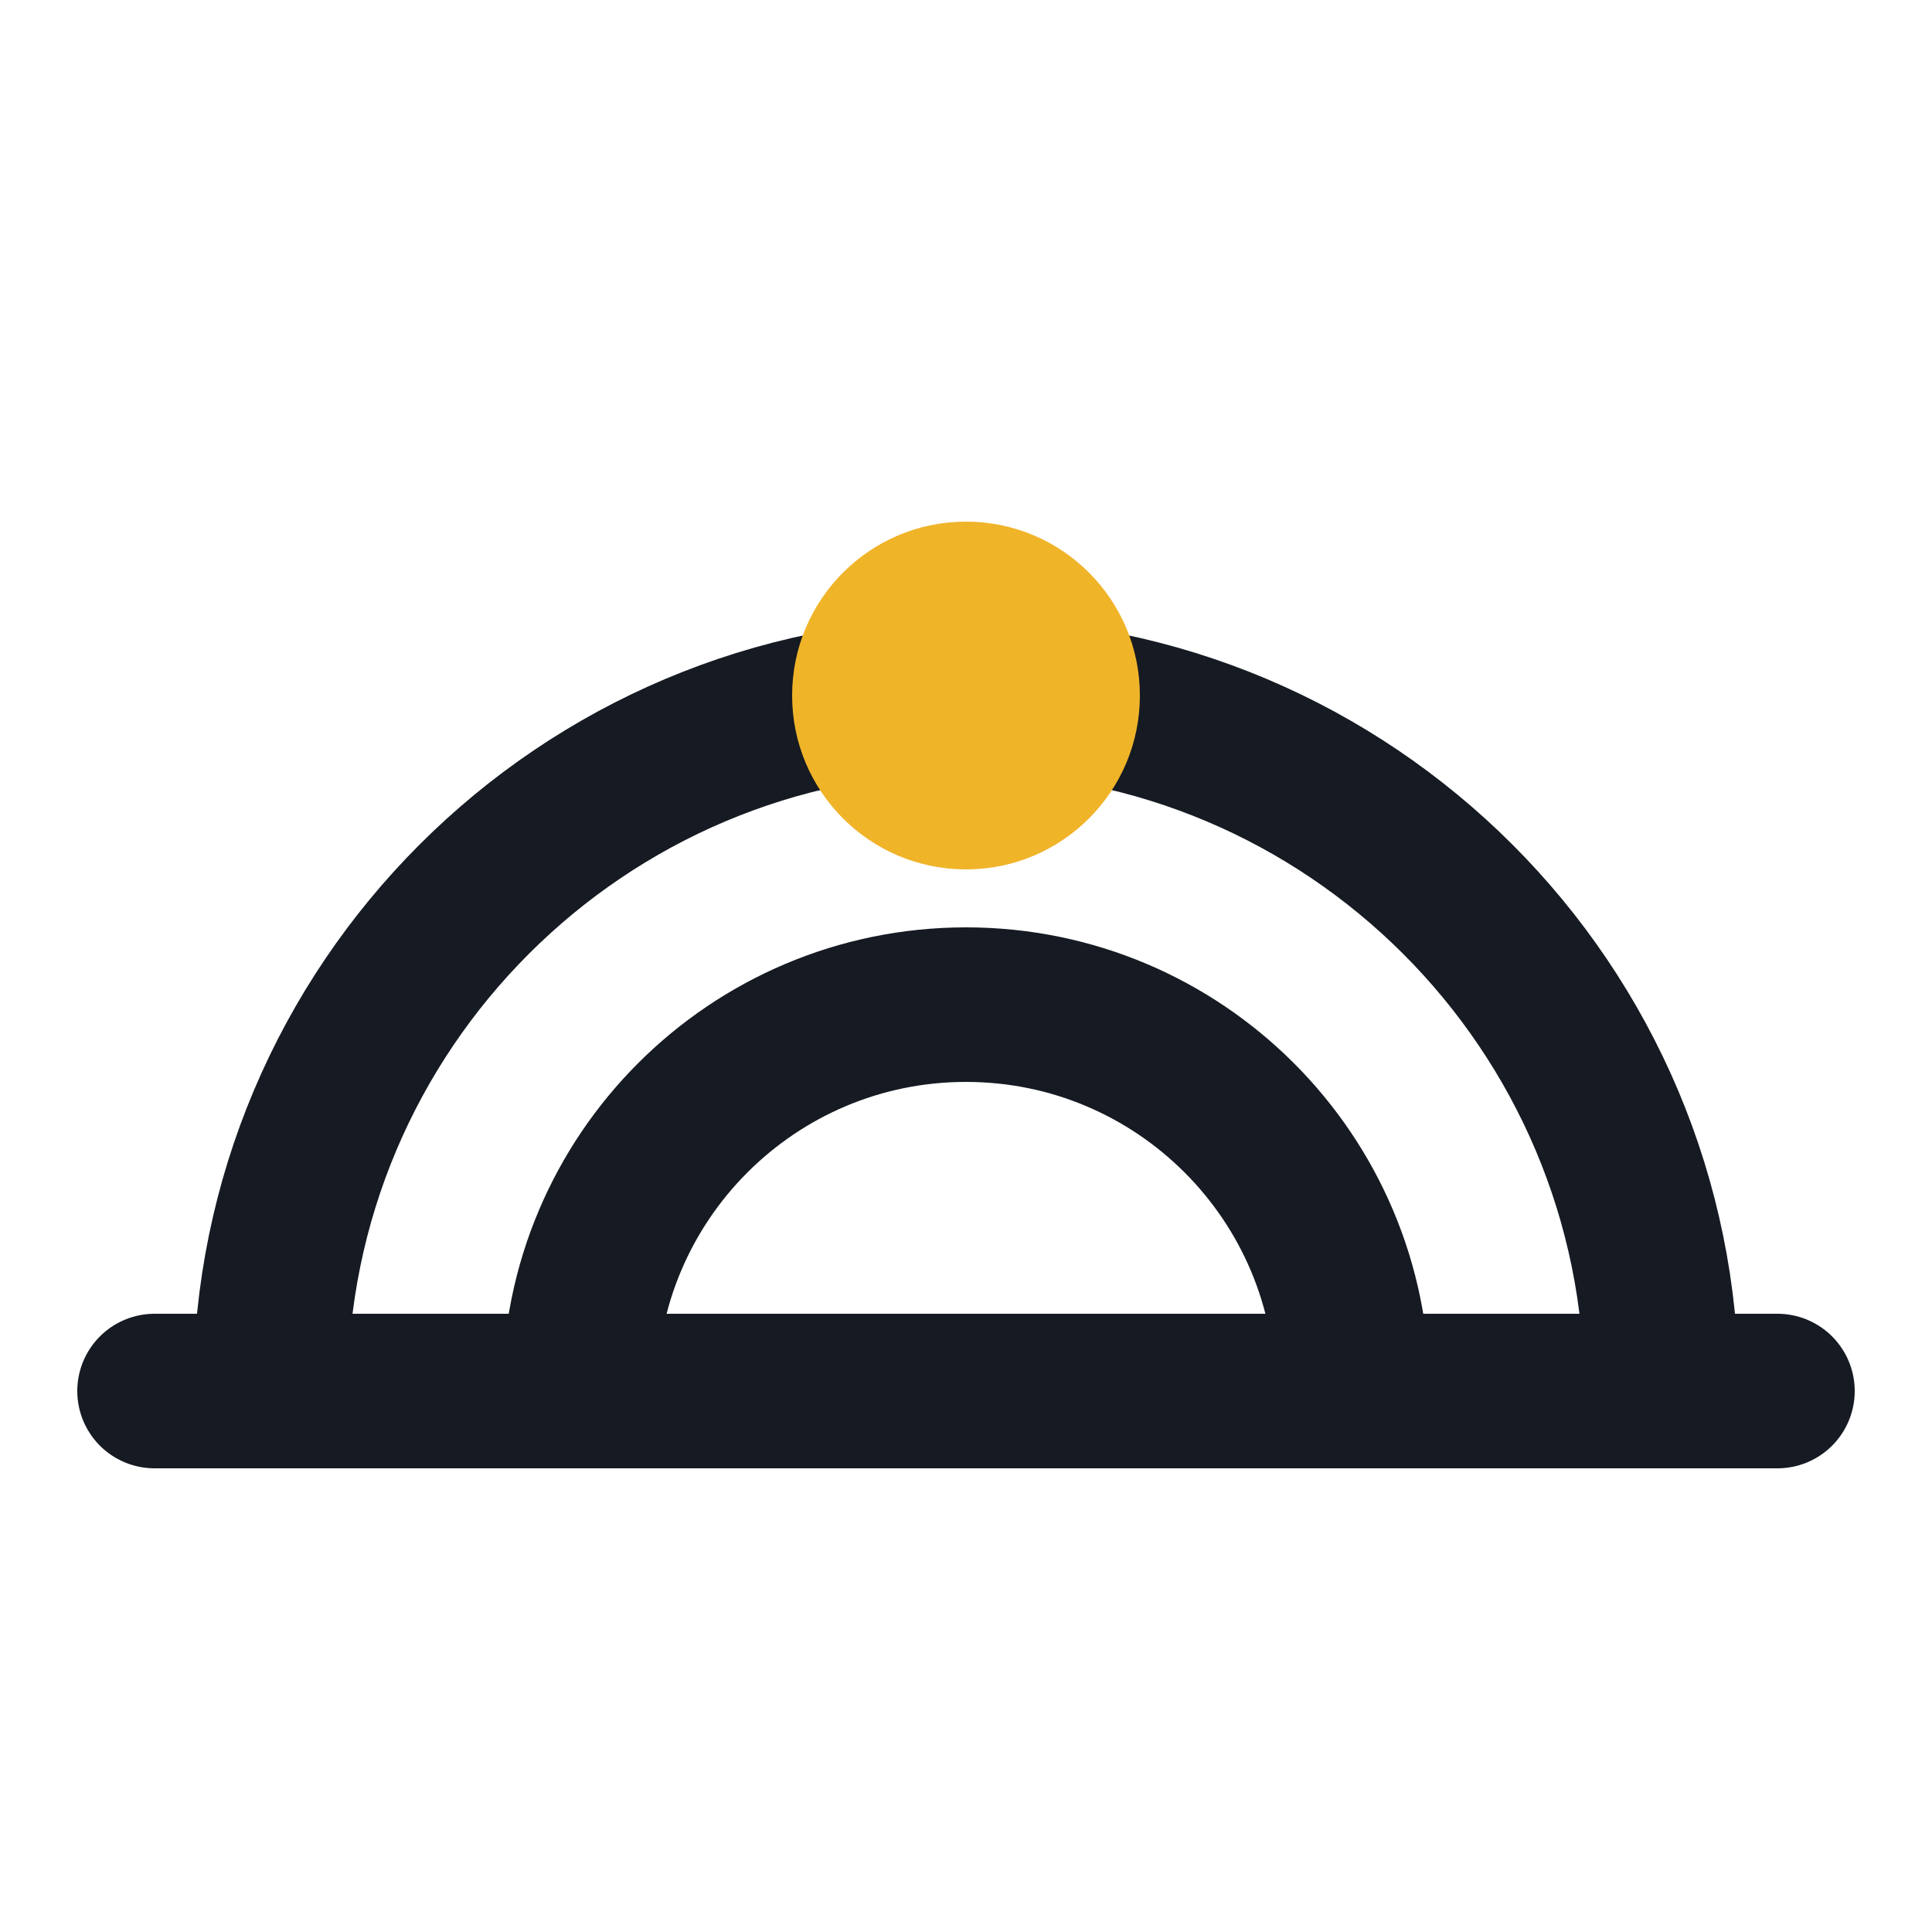
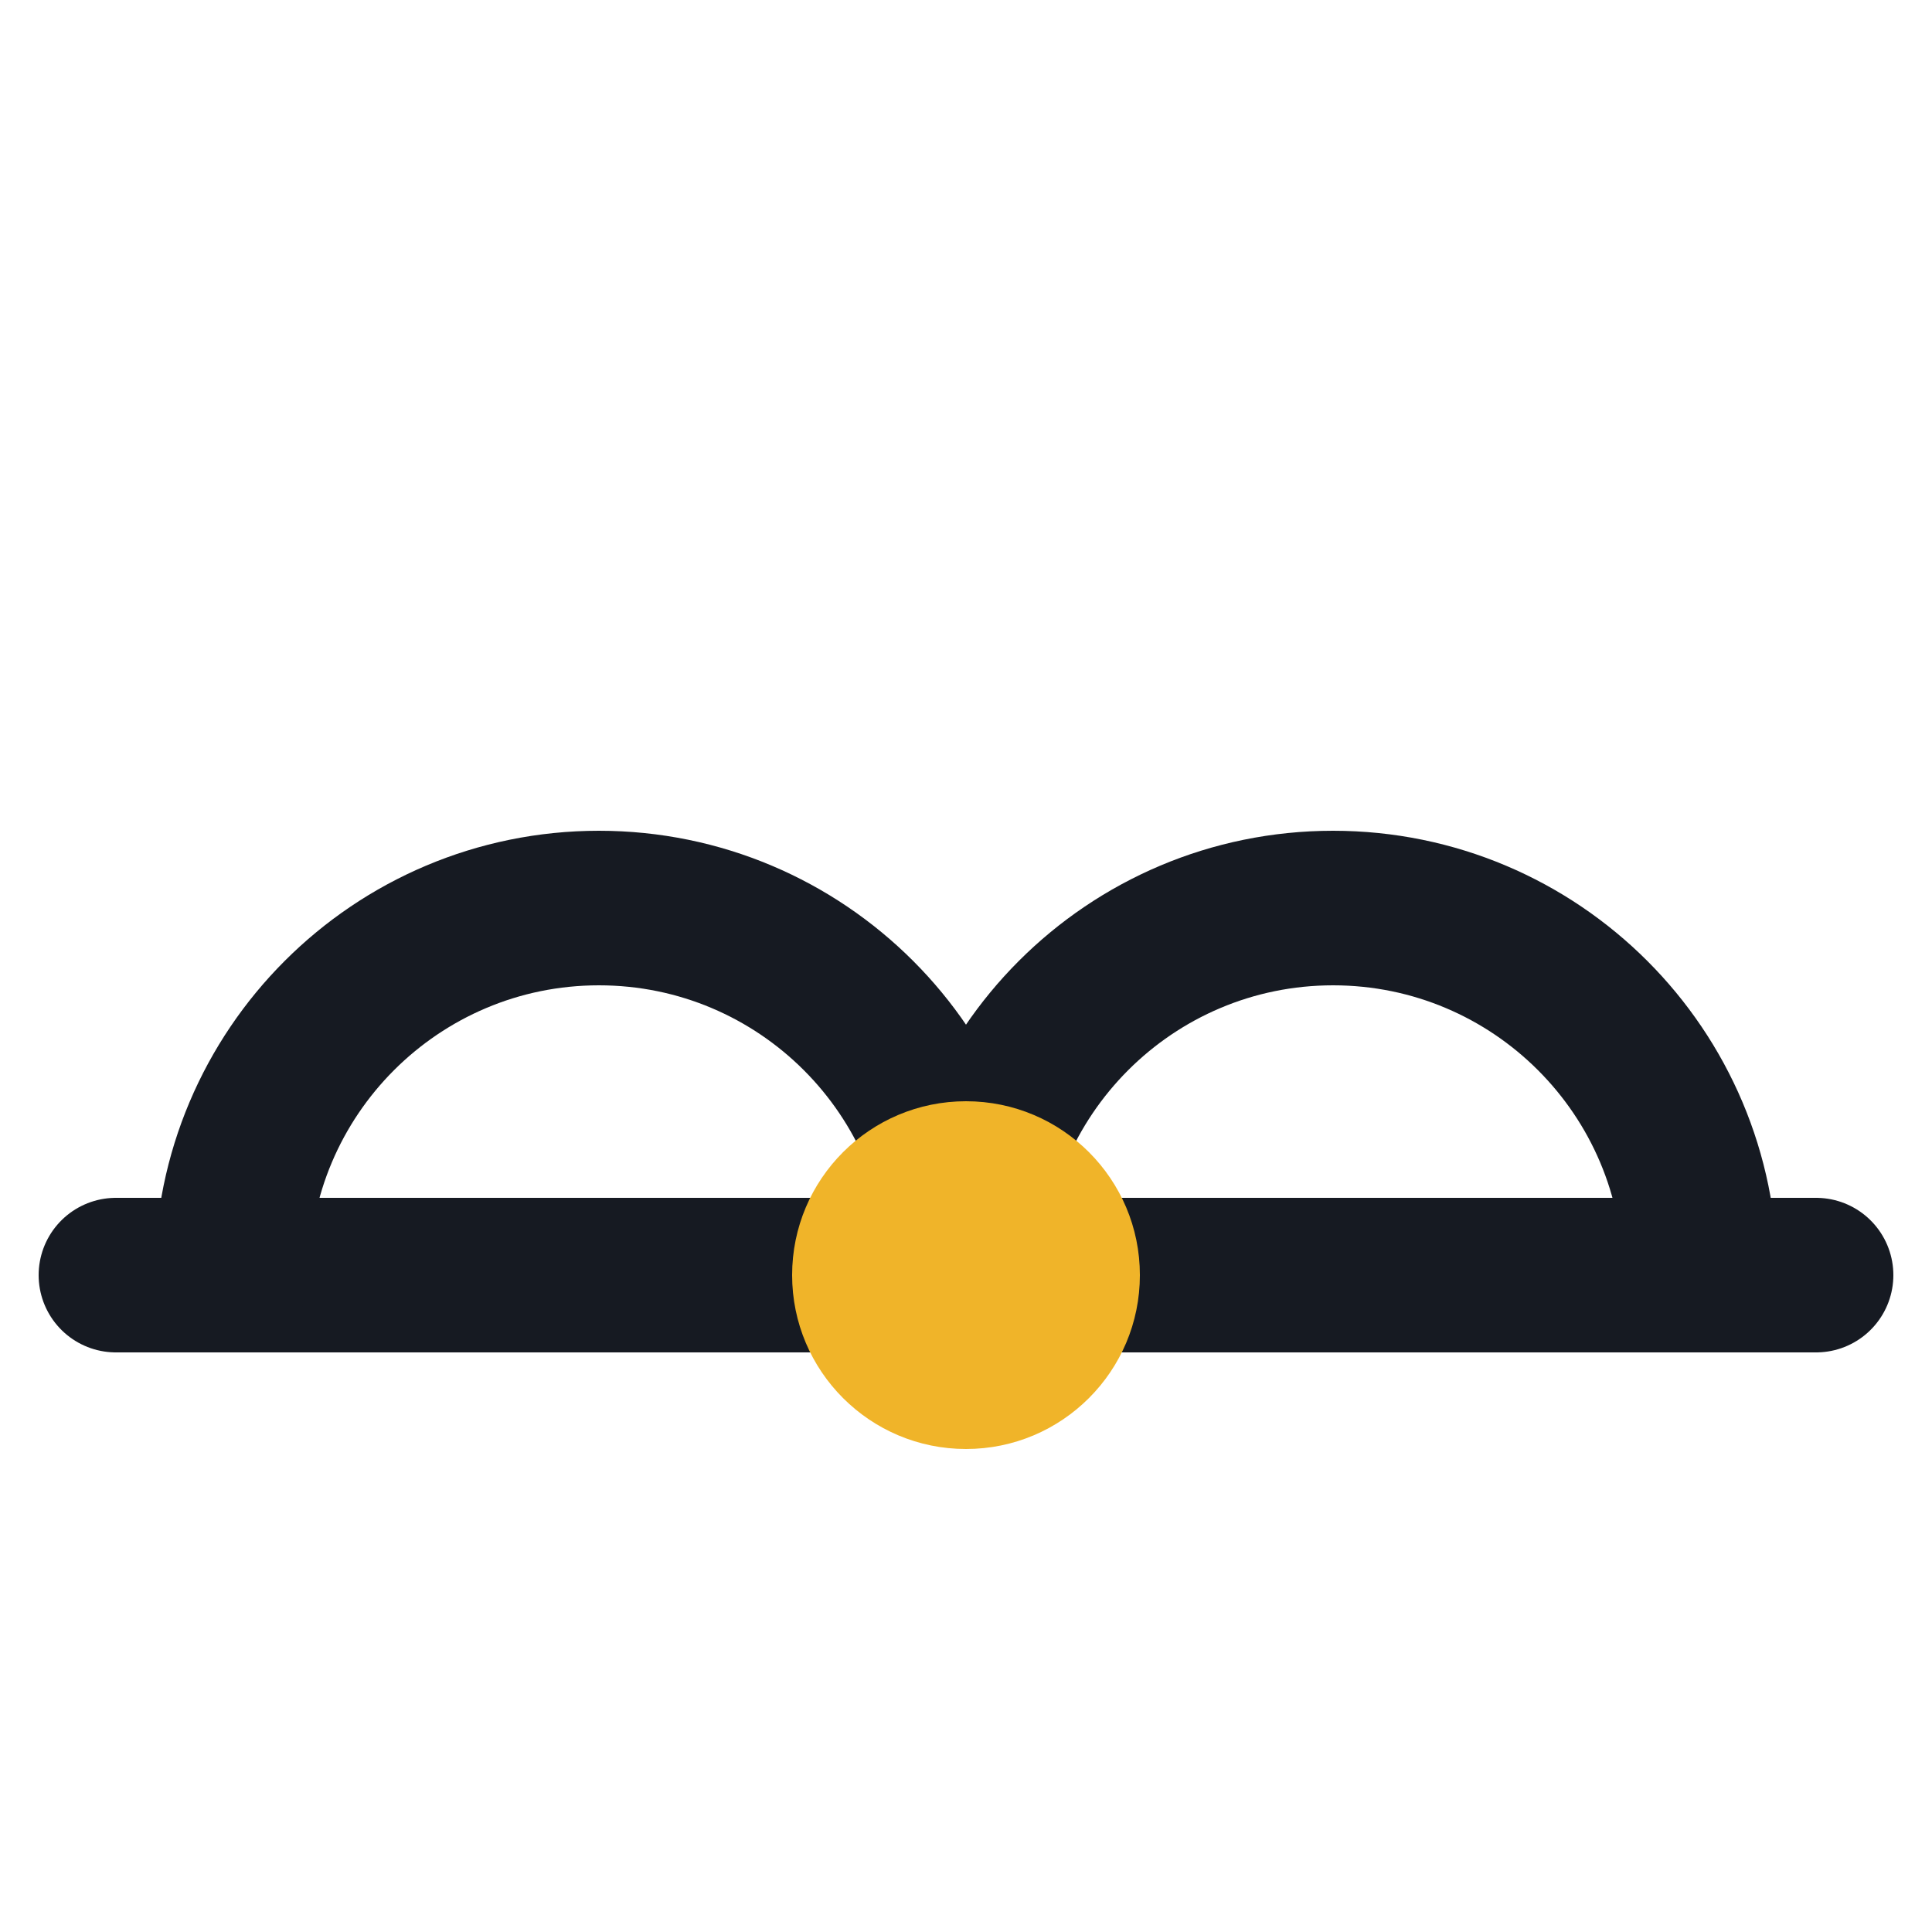
<svg xmlns="http://www.w3.org/2000/svg" viewBox="0 0 100 100">
-   <g fill="none" stroke="#161a22" stroke-width="8" stroke-linecap="round">
-     <path d="M8 72H92" />
-     <path d="M14 72A36 36 0 0 1 86 72" />
-     <path d="M30 72A20 20 0 0 1 70 72" />
+   <g fill="none" stroke="#161a22" stroke-width="8" stroke-linecap="round" stroke-linejoin="round">
+     <path d="M6 66H94" />
+     <path d="M12 66A19 19 0 0 1 50 66A19 19 0 0 1 88 66" />
  </g>
-   <circle cx="50" cy="36" r="9" fill="#f0b429" />
+   <circle cx="50" cy="66" r="9" fill="#f0b429" />
</svg>
